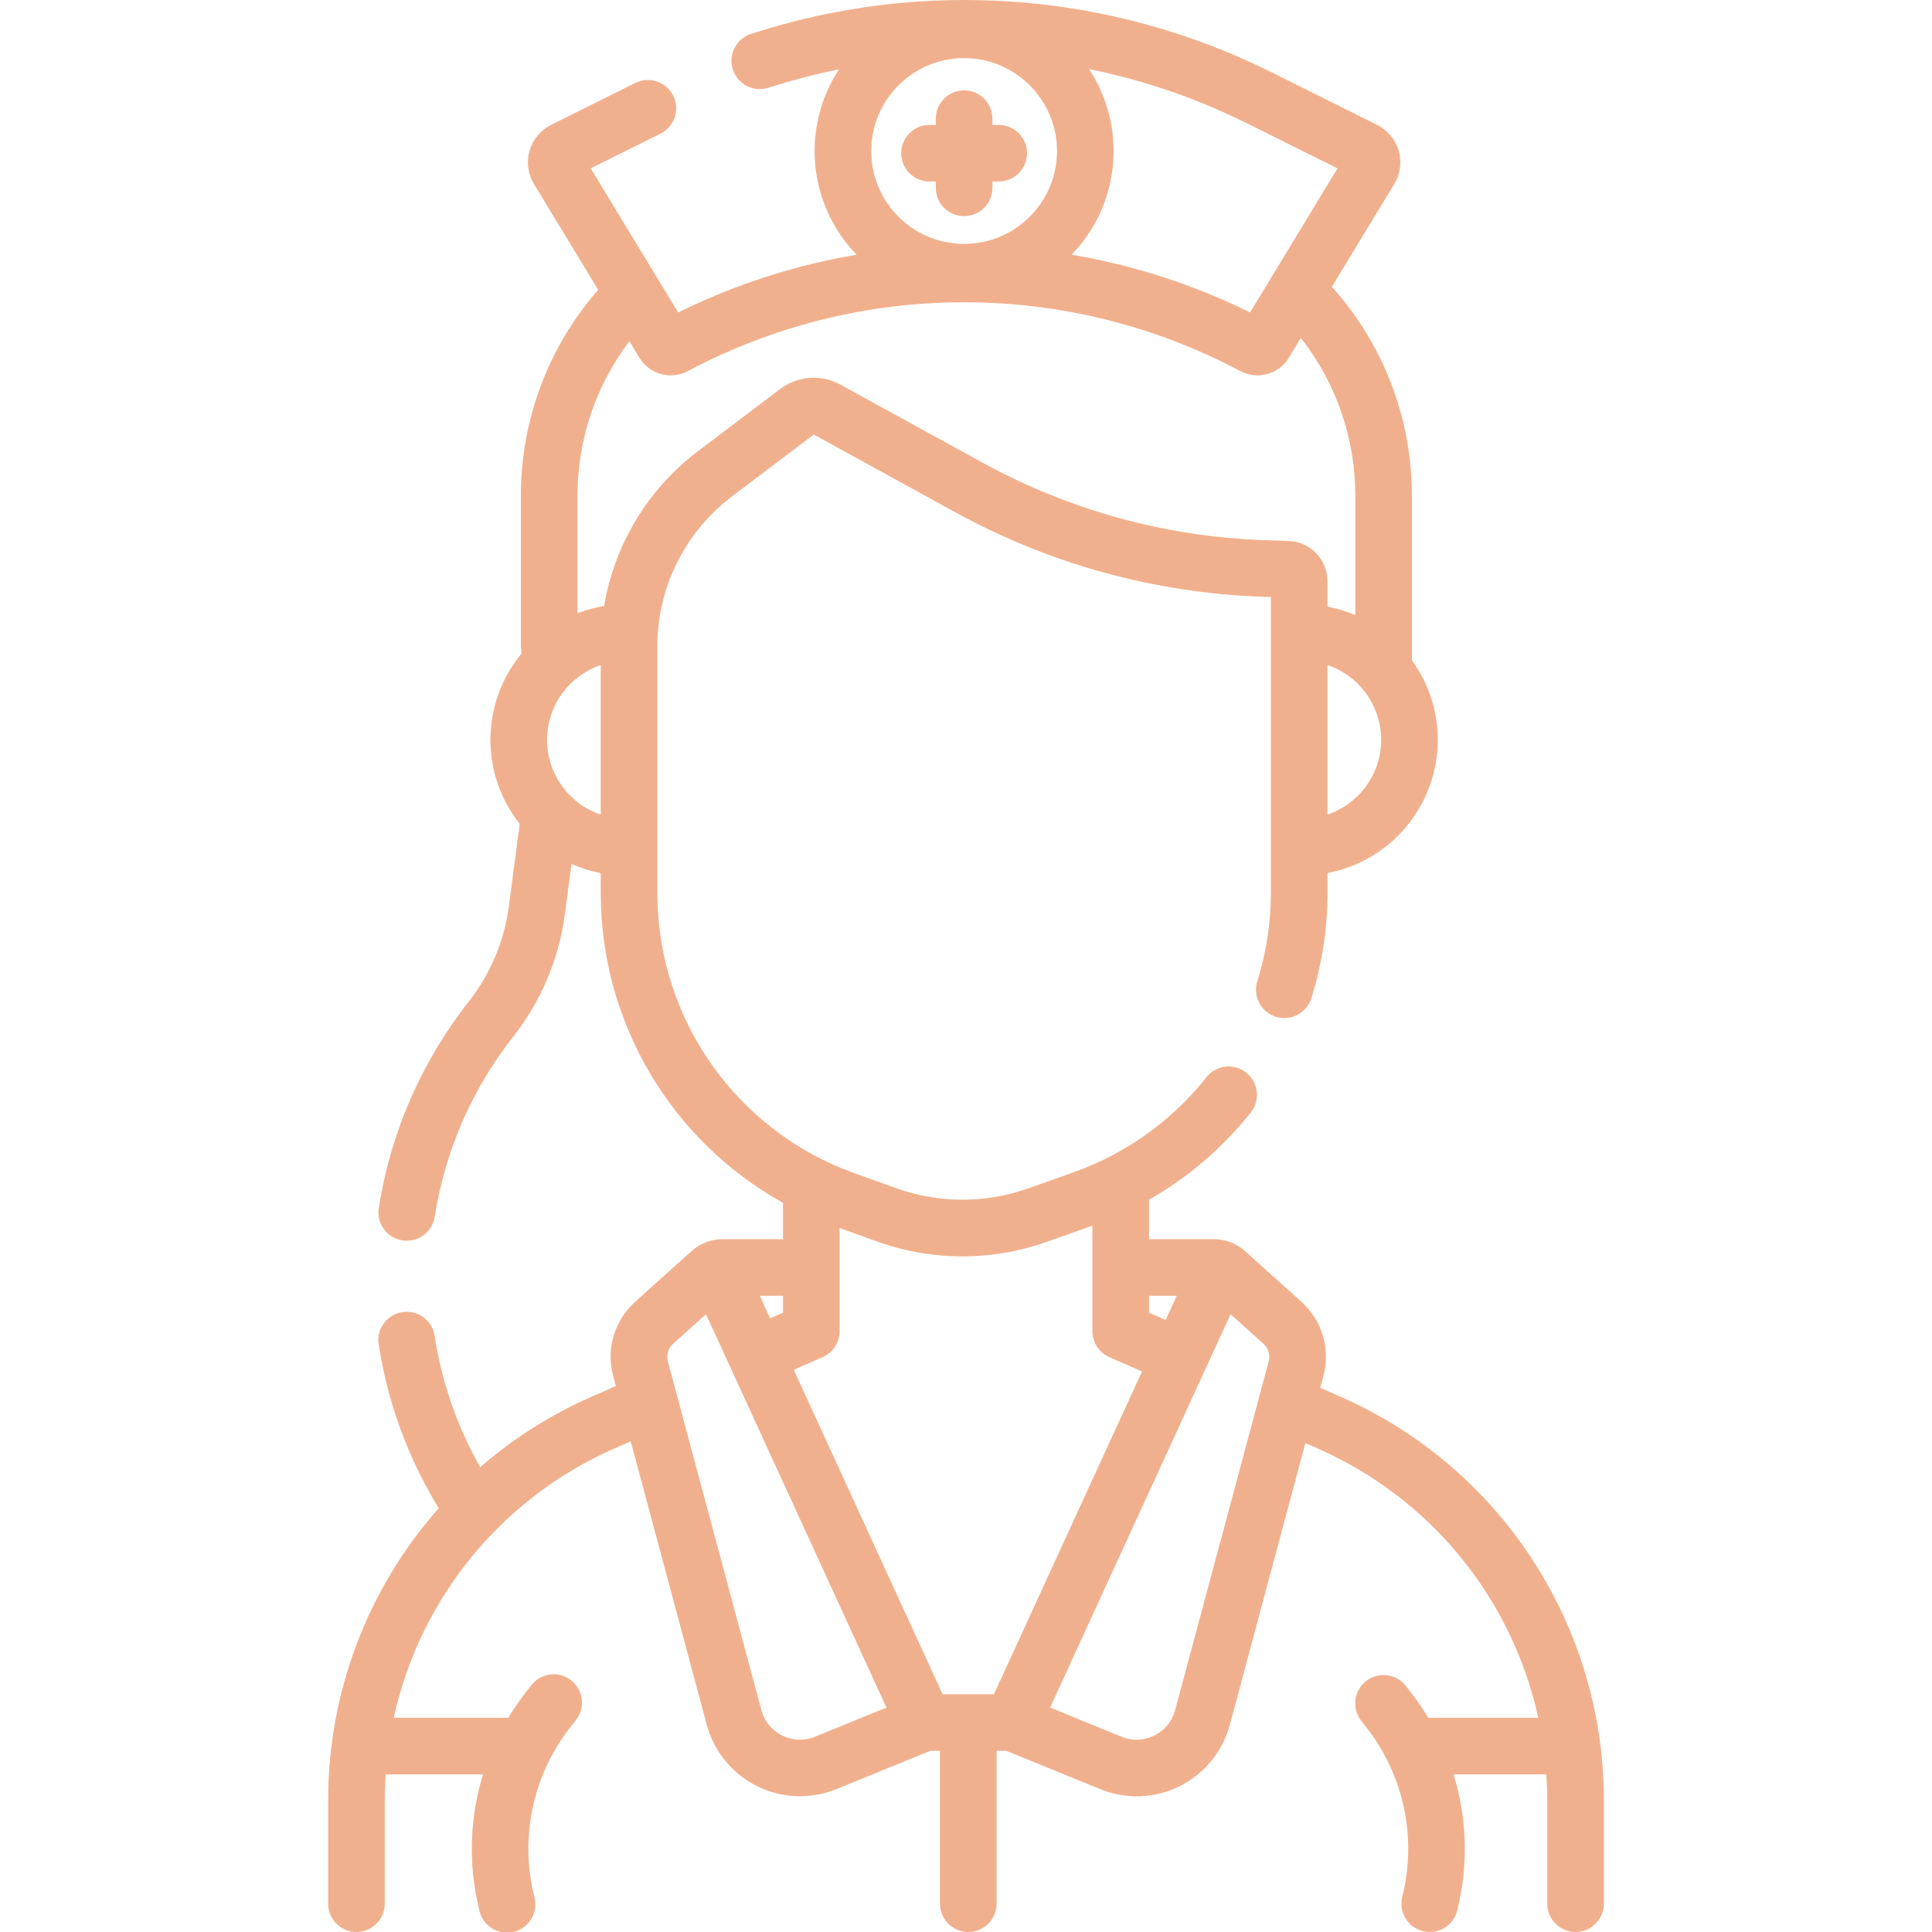
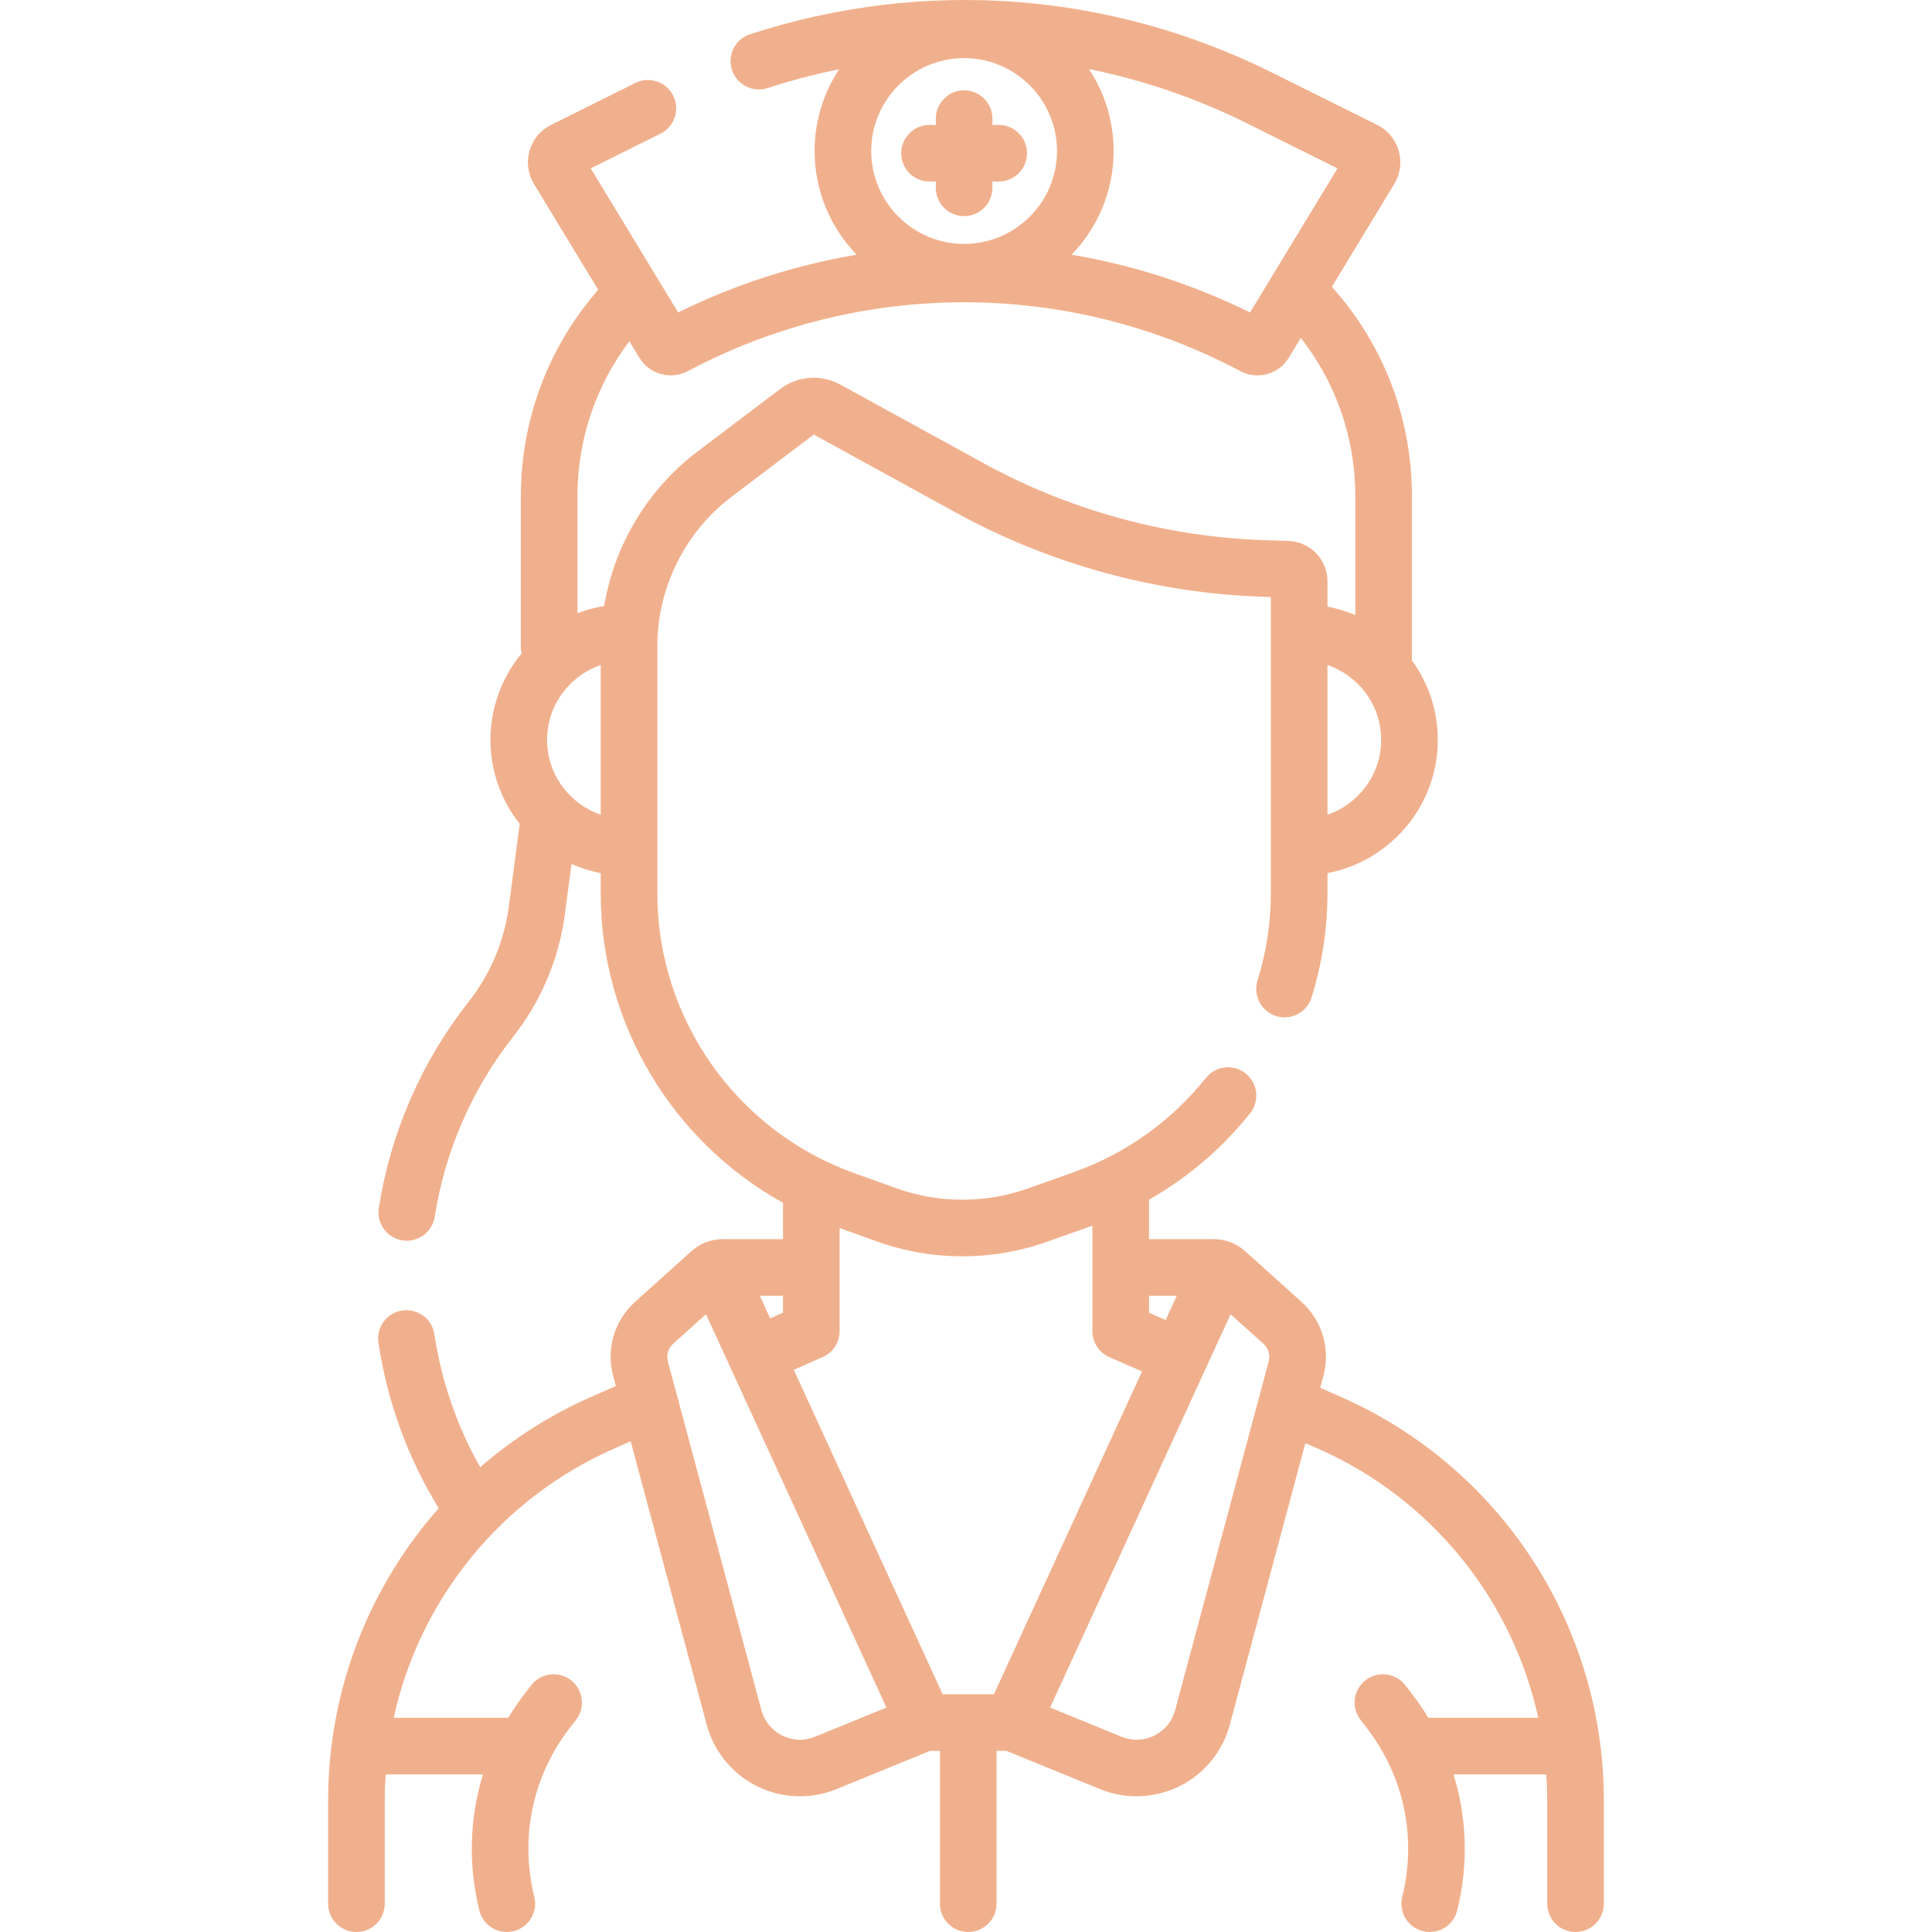
- <svg xmlns="http://www.w3.org/2000/svg" width="64" height="64" fill="none">
-   <path d="M44.396 46.264l-.662-.29.104-.389a2.446 2.446 0 00-.73-2.464l-1.865-1.677a1.542 1.542 0 00-1.032-.395h-2.149v-1.307c1.282-.73 2.42-1.7 3.35-2.864a.938.938 0 10-1.465-1.17 9.816 9.816 0 01-4.39 3.128l-1.508.535a6.501 6.501 0 01-4.36-.01l-1.409-.506a9.853 9.853 0 01-6.504-9.25v-8.21c0-1.928.918-3.774 2.456-4.938l2.725-2.062 4.717 2.59a22.767 22.767 0 0010.174 2.784l.252.008v9.795c0 .987-.15 1.967-.443 2.912a.938.938 0 101.791.556c.35-1.125.527-2.292.527-3.468v-.65a4.5 4.5 0 003.653-4.413c0-.983-.318-1.893-.856-2.634v-5.431c0-2.593-.938-5.03-2.652-6.944l2.068-3.407a1.385 1.385 0 00-.566-1.954l-3.465-1.726a22.8 22.8 0 00-17.308-1.28.938.938 0 00.58 1.783c.782-.254 1.572-.46 2.366-.621a4.933 4.933 0 00.581 6.142 21.39 21.39 0 00-5.911 1.914l-2.897-4.773 2.311-1.15a.938.938 0 00-.835-1.68l-2.791 1.39a1.385 1.385 0 00-.566 1.955L19.815 9.6a10.353 10.353 0 00-2.561 6.844v4.968c0 .08.01.156.03.23a4.473 4.473 0 00-1.037 2.867c0 1.05.363 2.017.97 2.782l-.362 2.738a6.463 6.463 0 01-1.33 3.153 14.732 14.732 0 00-2.977 6.836.937.937 0 101.853.289 12.857 12.857 0 012.598-5.964 8.337 8.337 0 001.715-4.069l.218-1.653c.307.136.63.238.968.302v.682a11.74 11.74 0 006.038 10.24v1.204H23.94c-.382 0-.748.14-1.033.396l-1.864 1.676a2.446 2.446 0 00-.73 2.464l.088.329-.797.35a14.576 14.576 0 00-3.697 2.338A12.738 12.738 0 0114.39 44.2a.939.939 0 00-1.854.279c.295 1.957.967 3.8 1.997 5.483a14.595 14.595 0 00-3.663 9.67v3.43a.937.937 0 101.875 0v-3.43c0-.286.011-.57.03-.853H16a8.406 8.406 0 00-.12 4.51.938.938 0 101.82-.453 6.529 6.529 0 011.188-5.613l.193-.247a.937.937 0 10-1.48-1.151l-.193.248a8.596 8.596 0 00-.57.83h-3.795a12.726 12.726 0 017.315-8.923l.535-.234 2.52 9.39a3.199 3.199 0 004.297 2.13L30.81 58h.328v5.062a.937.937 0 101.876 0V58h.329l3.1 1.267a3.193 3.193 0 002.63-.096 3.199 3.199 0 001.667-2.035l2.503-9.331.4.175a12.726 12.726 0 017.315 8.924h-3.644a8.58 8.58 0 00-.57-.832l-.192-.247a.938.938 0 00-1.48 1.151l.192.247a6.528 6.528 0 011.188 5.613.937.937 0 101.82.452 8.406 8.406 0 00-.12-4.51h3.073c.019.284.03.568.03.854v3.43a.937.937 0 101.875 0v-3.43a14.6 14.6 0 00-8.733-13.368zm-.422-19.277V22.03a2.622 2.622 0 011.779 2.478c0 1.15-.746 2.126-1.779 2.478zm.333-21.409l-2.897 4.773a21.4 21.4 0 00-5.912-1.914 4.932 4.932 0 00.576-6.15c1.8.364 3.562.966 5.247 1.805l2.986 1.486zm-9.292-.575a3.08 3.08 0 01-3.078 3.077 3.08 3.08 0 01-3.077-3.077 3.08 3.08 0 013.077-3.078 3.08 3.08 0 013.078 3.078zm-14.166 6.3l.332.548a1.214 1.214 0 001.605.442 19.502 19.502 0 0118.302 0 1.213 1.213 0 001.605-.442l.399-.657a8.468 8.468 0 011.805 5.25v3.931a4.459 4.459 0 00-.923-.28v-.836c0-.727-.569-1.316-1.296-1.34l-.77-.024a20.883 20.883 0 01-9.332-2.554l-4.738-2.6a1.839 1.839 0 00-1.994.145L23.1 14.962a8.117 8.117 0 00-3.087 5.112c-.306.05-.602.132-.884.24v-3.87c0-1.881.606-3.666 1.72-5.141zm-2.727 13.206c0-1.15.746-2.127 1.778-2.478v4.956a2.622 2.622 0 01-1.778-2.478zm20.86 18.415l-.368.803-.552-.242v-.56h.92zm-9.927-1.798a8.36 8.36 0 005.62.012l1.508-.535a.03.03 0 00.004-.001v3.495c0 .372.22.71.561.859l1.084.475-4.907 10.694h-1.7l-4.931-10.749.958-.42a.94.94 0 00.56-.859V40.68l1.243.446zm-3.117 1.798v.56l-.426.188-.343-.748h.768zM27 57.531a1.305 1.305 0 01-1.088-.04 1.305 1.305 0 01-.69-.84l-3.098-11.552a.58.58 0 01.173-.584l1.09-.979 5.978 13.03L27 57.53zM42.027 45.1l-3.099 11.55c-.1.372-.344.67-.69.842a1.305 1.305 0 01-1.087.04l-2.365-.967 5.979-13.03 1.09.98a.58.58 0 01.172.584z" fill="#F1B08D" />
-   <path d="M31 3.93v.208h-.209a.937.937 0 100 1.875H31v.209a.937.937 0 101.875 0v-.209h.209a.937.937 0 100-1.875h-.21V3.93a.937.937 0 10-1.874 0z" fill="#F1B08D" />
+ <svg xmlns="http://www.w3.org/2000/svg" width="64" height="64" viewBox="0 0 64 64" fill="none">
+   <path d="M44.396 46.264L43.734 45.973L43.838 45.585C44.08 44.687 43.8 43.743 43.108 43.121L41.243 41.444C40.959 41.189 40.593 41.049 40.212 41.049H38.062V39.742C39.344 39.012 40.481 38.043 41.412 36.878C41.735 36.474 41.669 35.884 41.265 35.56C40.86 35.237 40.27 35.303 39.947 35.708C38.801 37.142 37.283 38.223 35.556 38.836L34.049 39.37C32.642 39.869 31.094 39.866 29.689 39.362L28.28 38.855C24.39 37.457 21.776 33.739 21.776 29.605V21.396C21.776 19.467 22.694 17.621 24.232 16.457L26.957 14.395L31.674 16.985C34.784 18.692 38.302 19.655 41.848 19.769L42.099 19.777V29.572C42.099 30.559 41.951 31.539 41.657 32.484C41.504 32.979 41.78 33.504 42.275 33.658C42.77 33.811 43.295 33.535 43.448 33.04C43.798 31.915 43.975 30.748 43.975 29.572V28.923C46.052 28.528 47.628 26.699 47.628 24.509C47.628 23.526 47.31 22.616 46.772 21.875V16.444C46.772 13.851 45.834 11.414 44.12 9.5L46.188 6.093C46.388 5.763 46.441 5.362 46.334 4.991C46.227 4.621 45.967 4.31 45.622 4.138L42.157 2.413C36.745 -0.282 30.598 -0.736 24.849 1.133C24.357 1.293 24.087 1.822 24.247 2.315C24.407 2.807 24.937 3.076 25.429 2.916C26.211 2.662 27.001 2.456 27.795 2.295C27.284 3.074 26.985 4.003 26.985 5.003C26.985 6.336 27.517 7.546 28.377 8.437C26.347 8.78 24.355 9.418 22.465 10.351L19.568 5.578L21.879 4.428C22.343 4.197 22.532 3.634 22.301 3.17C22.07 2.707 21.507 2.518 21.044 2.749L18.253 4.138C17.907 4.31 17.648 4.621 17.541 4.992C17.434 5.362 17.487 5.763 17.687 6.093L19.816 9.6C18.16 11.499 17.254 13.9 17.254 16.444V21.412C17.254 21.491 17.265 21.568 17.283 21.642C16.637 22.42 16.247 23.42 16.247 24.509C16.247 25.559 16.61 26.526 17.216 27.291L16.855 30.029C16.704 31.18 16.244 32.27 15.526 33.182C13.966 35.162 12.937 37.526 12.548 40.018C12.469 40.53 12.819 41.009 13.331 41.089C13.379 41.097 13.428 41.1 13.476 41.1C13.93 41.1 14.329 40.77 14.401 40.307C14.74 38.132 15.638 36.07 16.999 34.343C17.925 33.166 18.519 31.759 18.714 30.274L18.932 28.621C19.239 28.757 19.563 28.859 19.9 28.923V29.605C19.9 33.895 22.264 37.807 25.938 39.844V41.049H23.939C23.558 41.049 23.192 41.189 22.907 41.445L21.043 43.121C20.351 43.743 20.072 44.687 20.312 45.585L20.401 45.914L19.604 46.264C18.238 46.863 16.998 47.657 15.907 48.602C15.135 47.239 14.626 45.761 14.39 44.2C14.314 43.688 13.835 43.336 13.324 43.412C12.812 43.489 12.459 43.967 12.536 44.479C12.831 46.436 13.503 48.279 14.533 49.962C12.219 52.58 10.87 55.999 10.87 59.632V63.062C10.87 63.58 11.29 64 11.808 64C12.326 64 12.745 63.58 12.745 63.062V59.632C12.745 59.346 12.756 59.062 12.775 58.779H15.999C15.556 60.222 15.503 61.773 15.88 63.288C15.986 63.715 16.368 64 16.789 64C16.864 64 16.94 63.991 17.015 63.972C17.518 63.847 17.824 63.339 17.699 62.836C17.211 60.869 17.644 58.823 18.887 57.223L19.08 56.976C19.398 56.567 19.324 55.978 18.915 55.66C18.506 55.342 17.917 55.416 17.599 55.825L17.407 56.073C17.199 56.34 17.009 56.618 16.837 56.904H13.042C13.902 52.984 16.585 49.635 20.357 47.98L20.892 47.746L23.411 57.136C23.649 58.022 24.257 58.764 25.079 59.172C25.525 59.393 26.012 59.504 26.499 59.504C26.91 59.504 27.32 59.425 27.709 59.267L30.808 58H31.137V63.062C31.137 63.58 31.557 63.999 32.075 63.999C32.593 63.999 33.013 63.58 33.013 63.062V58H33.342L36.442 59.267C36.83 59.425 37.24 59.504 37.651 59.504C38.138 59.504 38.625 59.393 39.071 59.172C39.893 58.764 40.501 58.022 40.739 57.136L43.242 47.805L43.642 47.98C47.414 49.635 50.097 52.984 50.957 56.904H47.313C47.141 56.618 46.951 56.34 46.743 56.072L46.551 55.825C46.233 55.416 45.644 55.343 45.235 55.66C44.826 55.978 44.753 56.567 45.071 56.976L45.263 57.223C46.506 58.824 46.94 60.869 46.451 62.836C46.326 63.339 46.632 63.847 47.135 63.972C47.211 63.991 47.287 64 47.361 64C47.782 64 48.165 63.715 48.271 63.288C48.647 61.773 48.595 60.222 48.151 58.779H51.224C51.243 59.062 51.254 59.346 51.254 59.632V63.062C51.254 63.58 51.673 64 52.191 64C52.709 64 53.129 63.58 53.129 63.062V59.632C53.13 53.839 49.701 48.591 44.396 46.264ZM43.974 26.987V22.031C45.007 22.382 45.753 23.359 45.753 24.509C45.753 25.658 45.007 26.635 43.974 26.987ZM44.306 5.578L41.41 10.351C39.52 9.418 37.528 8.78 35.498 8.437C36.358 7.546 36.89 6.336 36.89 5.003C36.89 4 36.588 3.068 36.074 2.288C37.873 2.651 39.636 3.253 41.321 4.092L44.306 5.578ZM35.015 5.003C35.015 6.699 33.634 8.08 31.937 8.08C30.241 8.08 28.86 6.699 28.86 5.003C28.86 3.306 30.241 1.925 31.937 1.925C33.634 1.925 35.015 3.306 35.015 5.003ZM20.849 11.303L21.181 11.851C21.514 12.399 22.219 12.594 22.787 12.293C28.516 9.253 35.358 9.253 41.088 12.293C41.269 12.389 41.463 12.435 41.655 12.435C42.066 12.435 42.466 12.225 42.693 11.851L43.092 11.194C44.261 12.689 44.897 14.513 44.897 16.444V20.375C44.604 20.25 44.295 20.156 43.974 20.095V19.259C43.974 18.532 43.405 17.943 42.678 17.92L41.908 17.895C38.656 17.79 35.429 16.907 32.576 15.341L27.838 12.74C27.204 12.392 26.421 12.449 25.844 12.886L23.1 14.962C21.451 16.209 20.352 18.059 20.013 20.074C19.707 20.125 19.411 20.206 19.129 20.315V16.444C19.129 14.563 19.735 12.778 20.849 11.303ZM18.122 24.509C18.122 23.359 18.868 22.382 19.9 22.031V26.987C18.868 26.635 18.122 25.658 18.122 24.509ZM38.982 42.924L38.614 43.727L38.062 43.485V42.924H38.982ZM29.055 41.126C29.966 41.454 30.924 41.617 31.882 41.617C32.828 41.617 33.775 41.458 34.676 41.138L36.183 40.603C36.185 40.603 36.186 40.602 36.187 40.602V44.097C36.187 44.469 36.407 44.806 36.748 44.956L37.832 45.431L32.925 56.125H31.226L26.294 45.376L27.252 44.956C27.593 44.806 27.813 44.469 27.813 44.097V40.68L29.055 41.126ZM25.938 42.924V43.485L25.512 43.672L25.169 42.924H25.938V42.924ZM27 57.531C26.643 57.677 26.257 57.663 25.912 57.492C25.567 57.321 25.323 57.022 25.223 56.65L22.124 45.099C22.067 44.887 22.133 44.663 22.297 44.515L23.386 43.536L29.365 56.565L27 57.531ZM42.027 45.099L38.928 56.65C38.828 57.022 38.584 57.321 38.239 57.492C37.894 57.663 37.508 57.677 37.151 57.531L34.786 56.565L40.765 43.536L41.854 44.515C42.018 44.663 42.084 44.886 42.027 45.099Z" fill="#F1B08D" />
+   <path d="M31 3.93V4.138H30.791C30.273 4.138 29.854 4.558 29.854 5.076C29.854 5.594 30.273 6.013 30.791 6.013H31V6.222C31 6.74 31.419 7.16 31.937 7.16C32.455 7.16 32.875 6.74 32.875 6.222V6.013H33.084C33.602 6.013 34.021 5.594 34.021 5.076C34.021 4.558 33.602 4.138 33.084 4.138H32.875V3.93C32.875 3.412 32.455 2.992 31.937 2.992C31.419 2.992 31 3.412 31 3.93Z" fill="#F1B08D" />
</svg>
